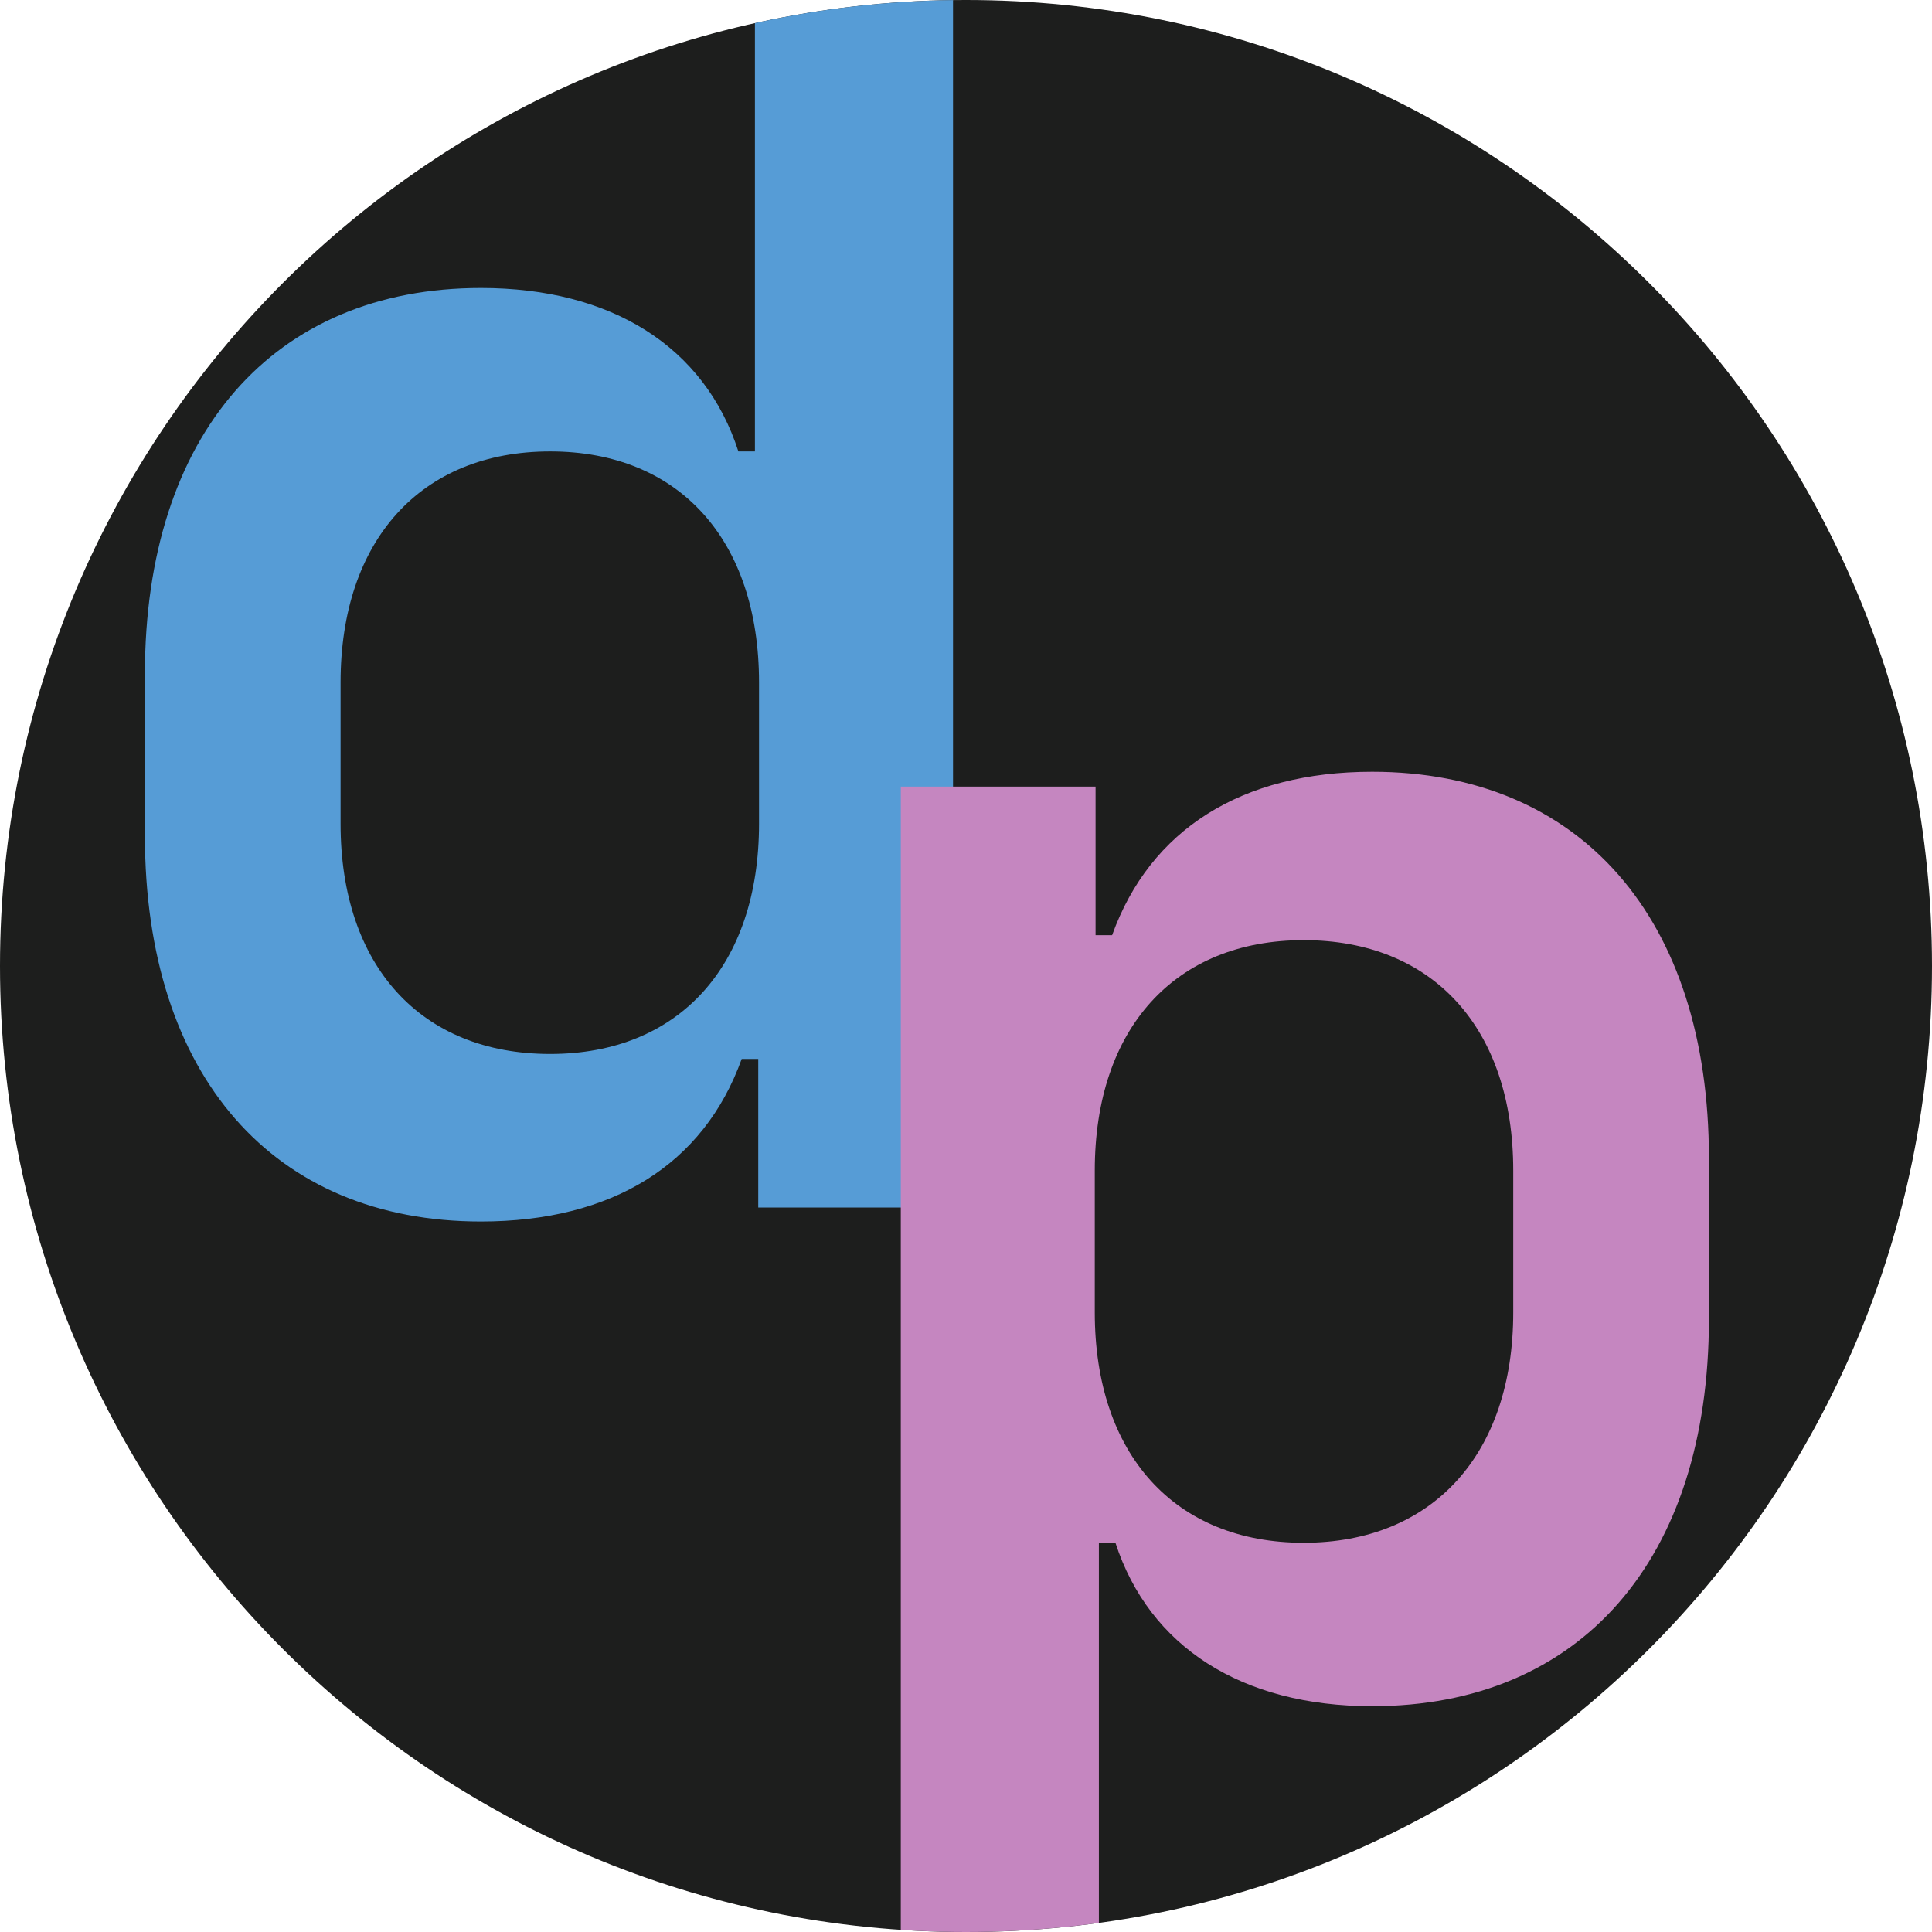
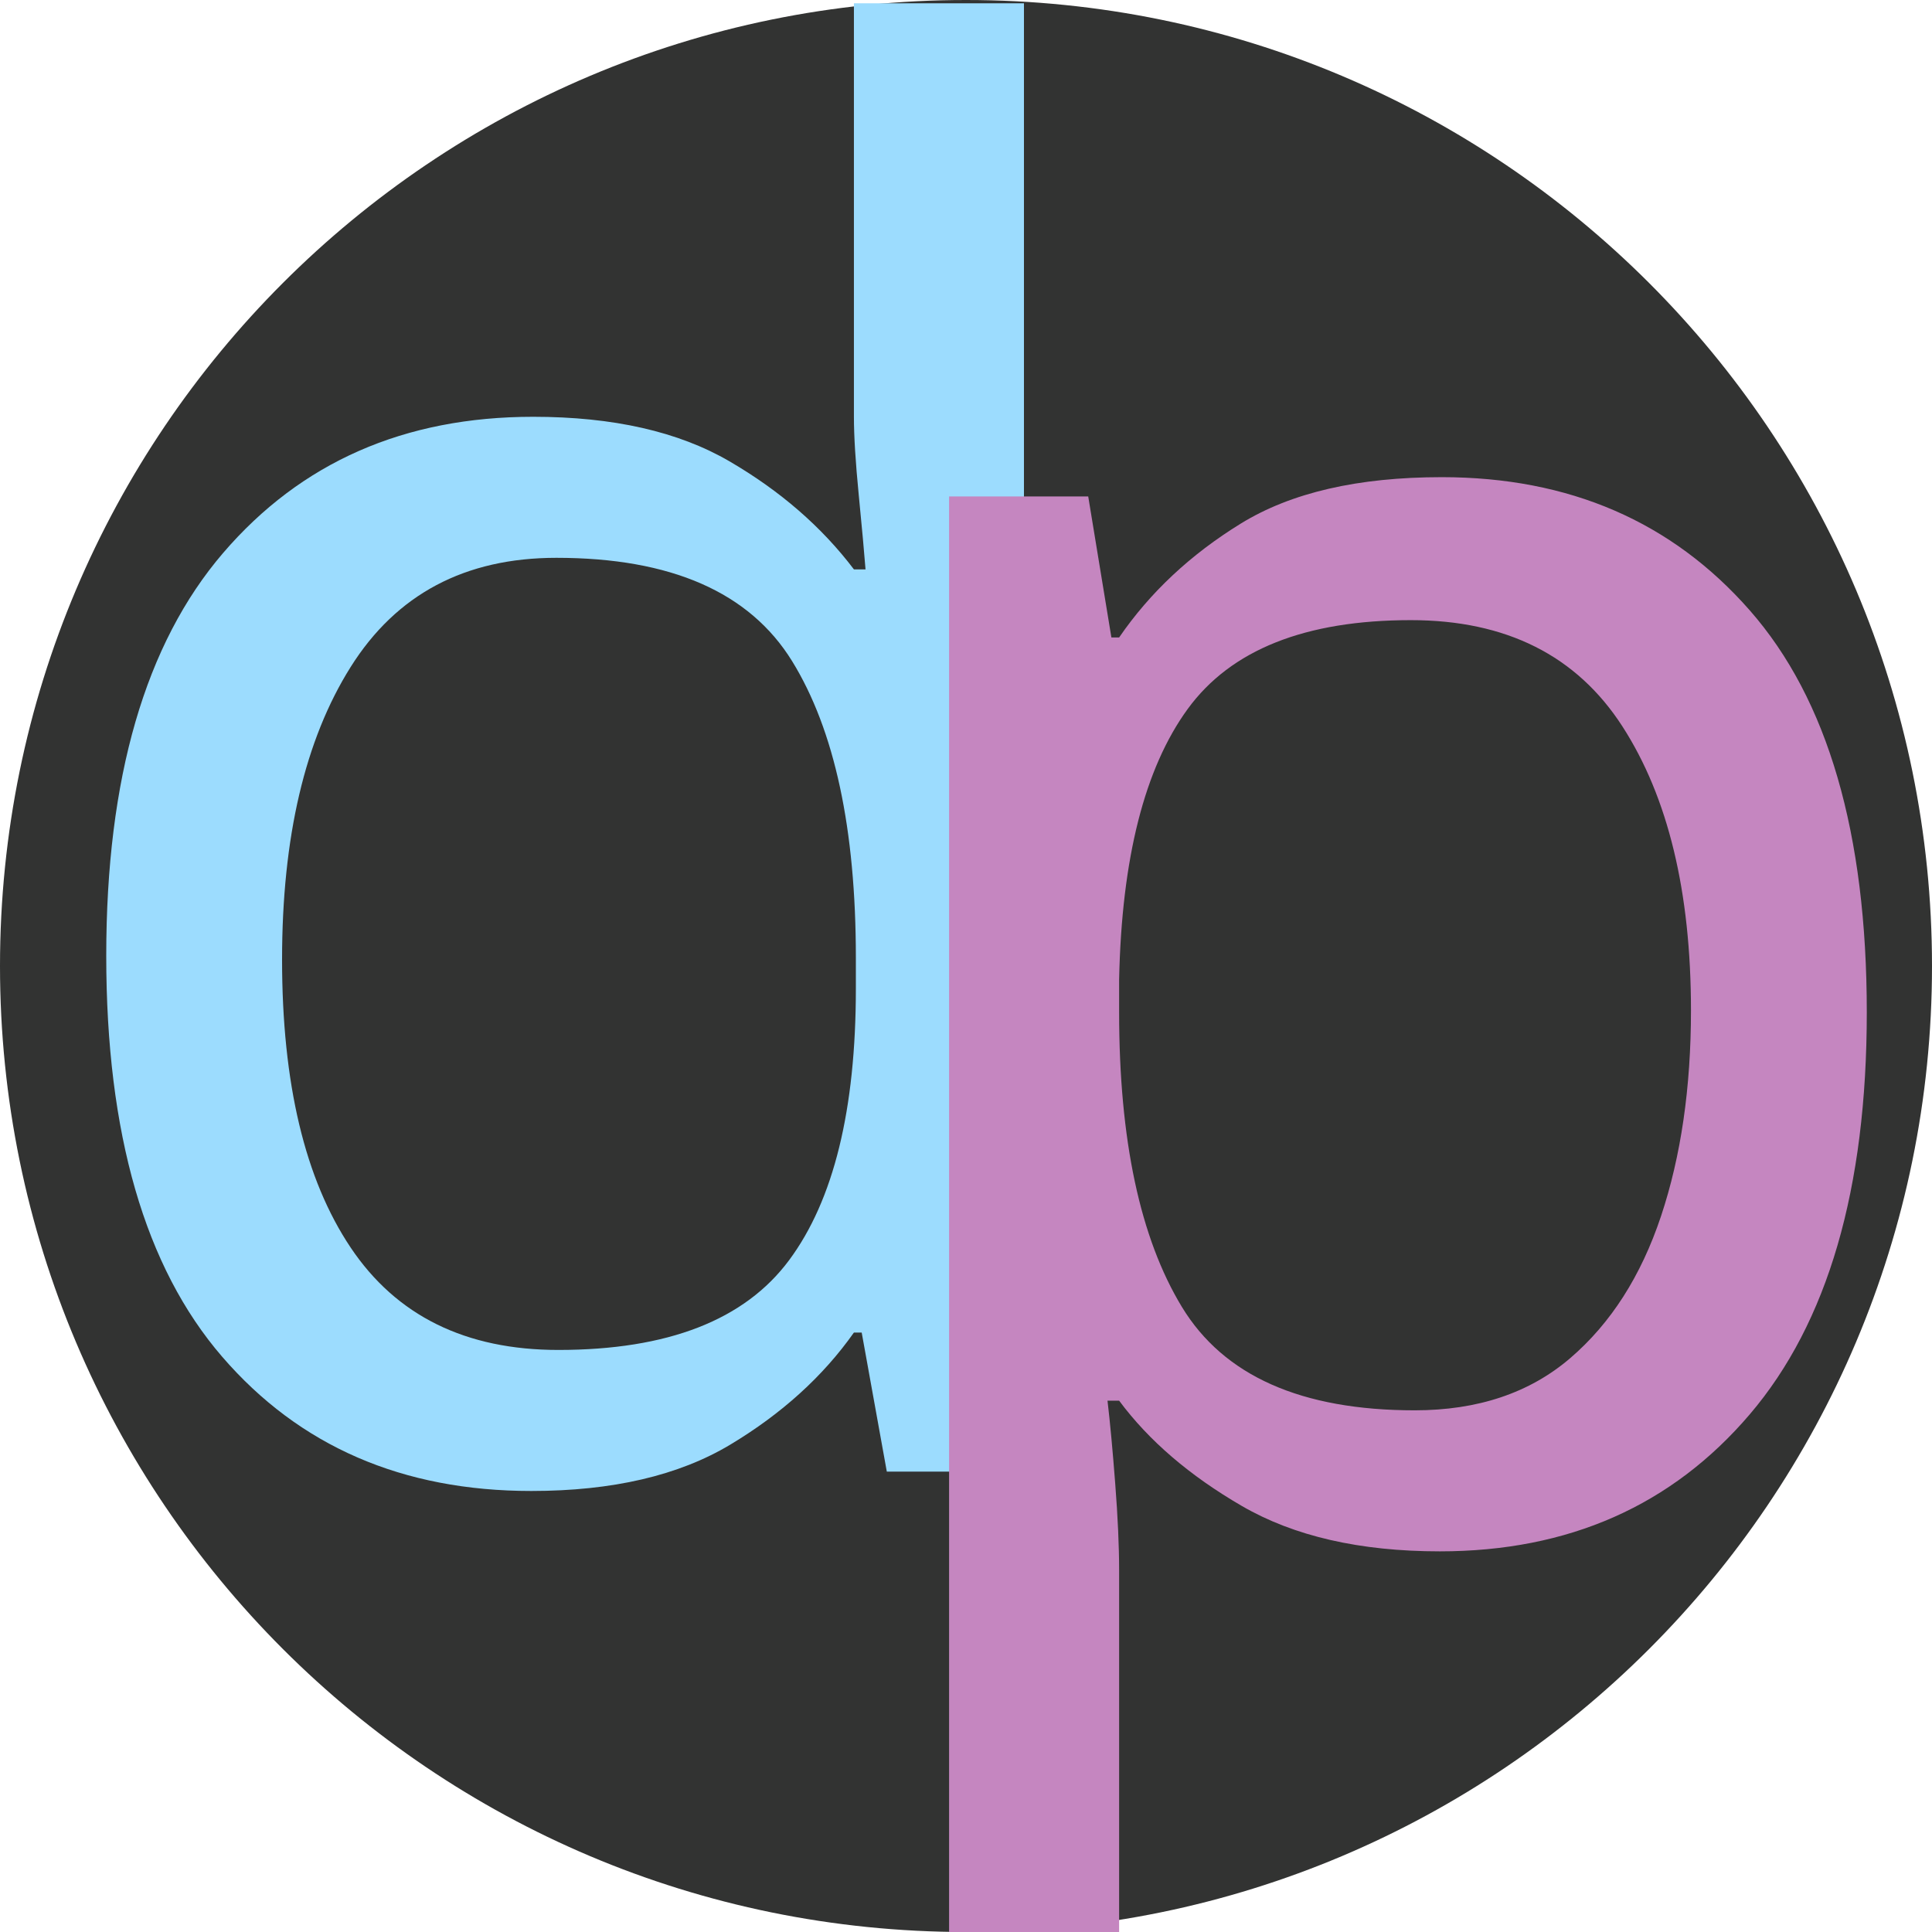
- <svg xmlns="http://www.w3.org/2000/svg" width="32" height="32" viewBox="0 0 32 32" fill="none">
-   <circle cx="16" cy="16" r="16" fill="#1D1E1D" />
-   <mask id="mask0" mask-type="alpha" maskUnits="userSpaceOnUse" x="0" y="0" width="32" height="32">
-     <circle cx="16" cy="16" r="16" fill="#1D1E1D" />
-   </mask>
-   <g mask="url(#mask0)">
-     <path d="M5.641 11.305C5.641 8.953 6.967 7.477 9.113 7.477C11.246 7.477 12.572 8.939 12.572 11.305V13.643C12.572 15.994 11.246 17.457 9.113 17.457C6.967 17.457 5.641 15.994 5.641 13.643V11.305ZM12.559 17.539V20H15.785V-0.754H12.504V7.477H12.23C11.67 5.74 10.125 4.77 7.965 4.77C4.533 4.77 2.4 7.189 2.4 11.168V13.834C2.4 17.826 4.533 20.232 7.965 20.232C10.139 20.232 11.656 19.289 12.285 17.539H12.559Z" fill="#569CD6" />
-     <path d="M22.727 12.783C20.566 12.783 19.049 13.74 18.42 15.49H18.146V13.029H14.92V33.018H18.201V25.553H18.475C19.035 27.275 20.566 28.26 22.727 28.26C26.172 28.26 28.305 25.84 28.305 21.848V19.182C28.305 15.203 26.172 12.783 22.727 12.783ZM21.592 15.572C23.738 15.572 25.064 17.035 25.064 19.387V21.738C25.064 24.076 23.738 25.553 21.592 25.553C19.459 25.553 18.133 24.09 18.133 21.738V19.387C18.133 17.035 19.459 15.572 21.592 15.572Z" fill="#C586C0" />
+ <svg xmlns="http://www.w3.org/2000/svg" width="512px" height="512px" viewBox="0 0 512 512" version="1.1">
+   <g id="Artboard" stroke="none" stroke-width="1" fill="none" fill-rule="evenodd">
+     <circle id="Oval" fill="#323332" cx="256" cy="256" r="256" />
+     <text id="d" font-family="SFMono-Semibold, SF Mono" font-size="512" font-weight="500" letter-spacing="-25.6" fill="#9CDCFE">
+       <tspan x="0" y="390">d</tspan>
+     </text>
+     <text id="p" font-family="SFMono-Semibold, SF Mono" font-size="512" font-weight="500" letter-spacing="-25.6" fill="#C586C0">
+       <tspan x="208" y="406">p</tspan>
+     </text>
  </g>
</svg>
